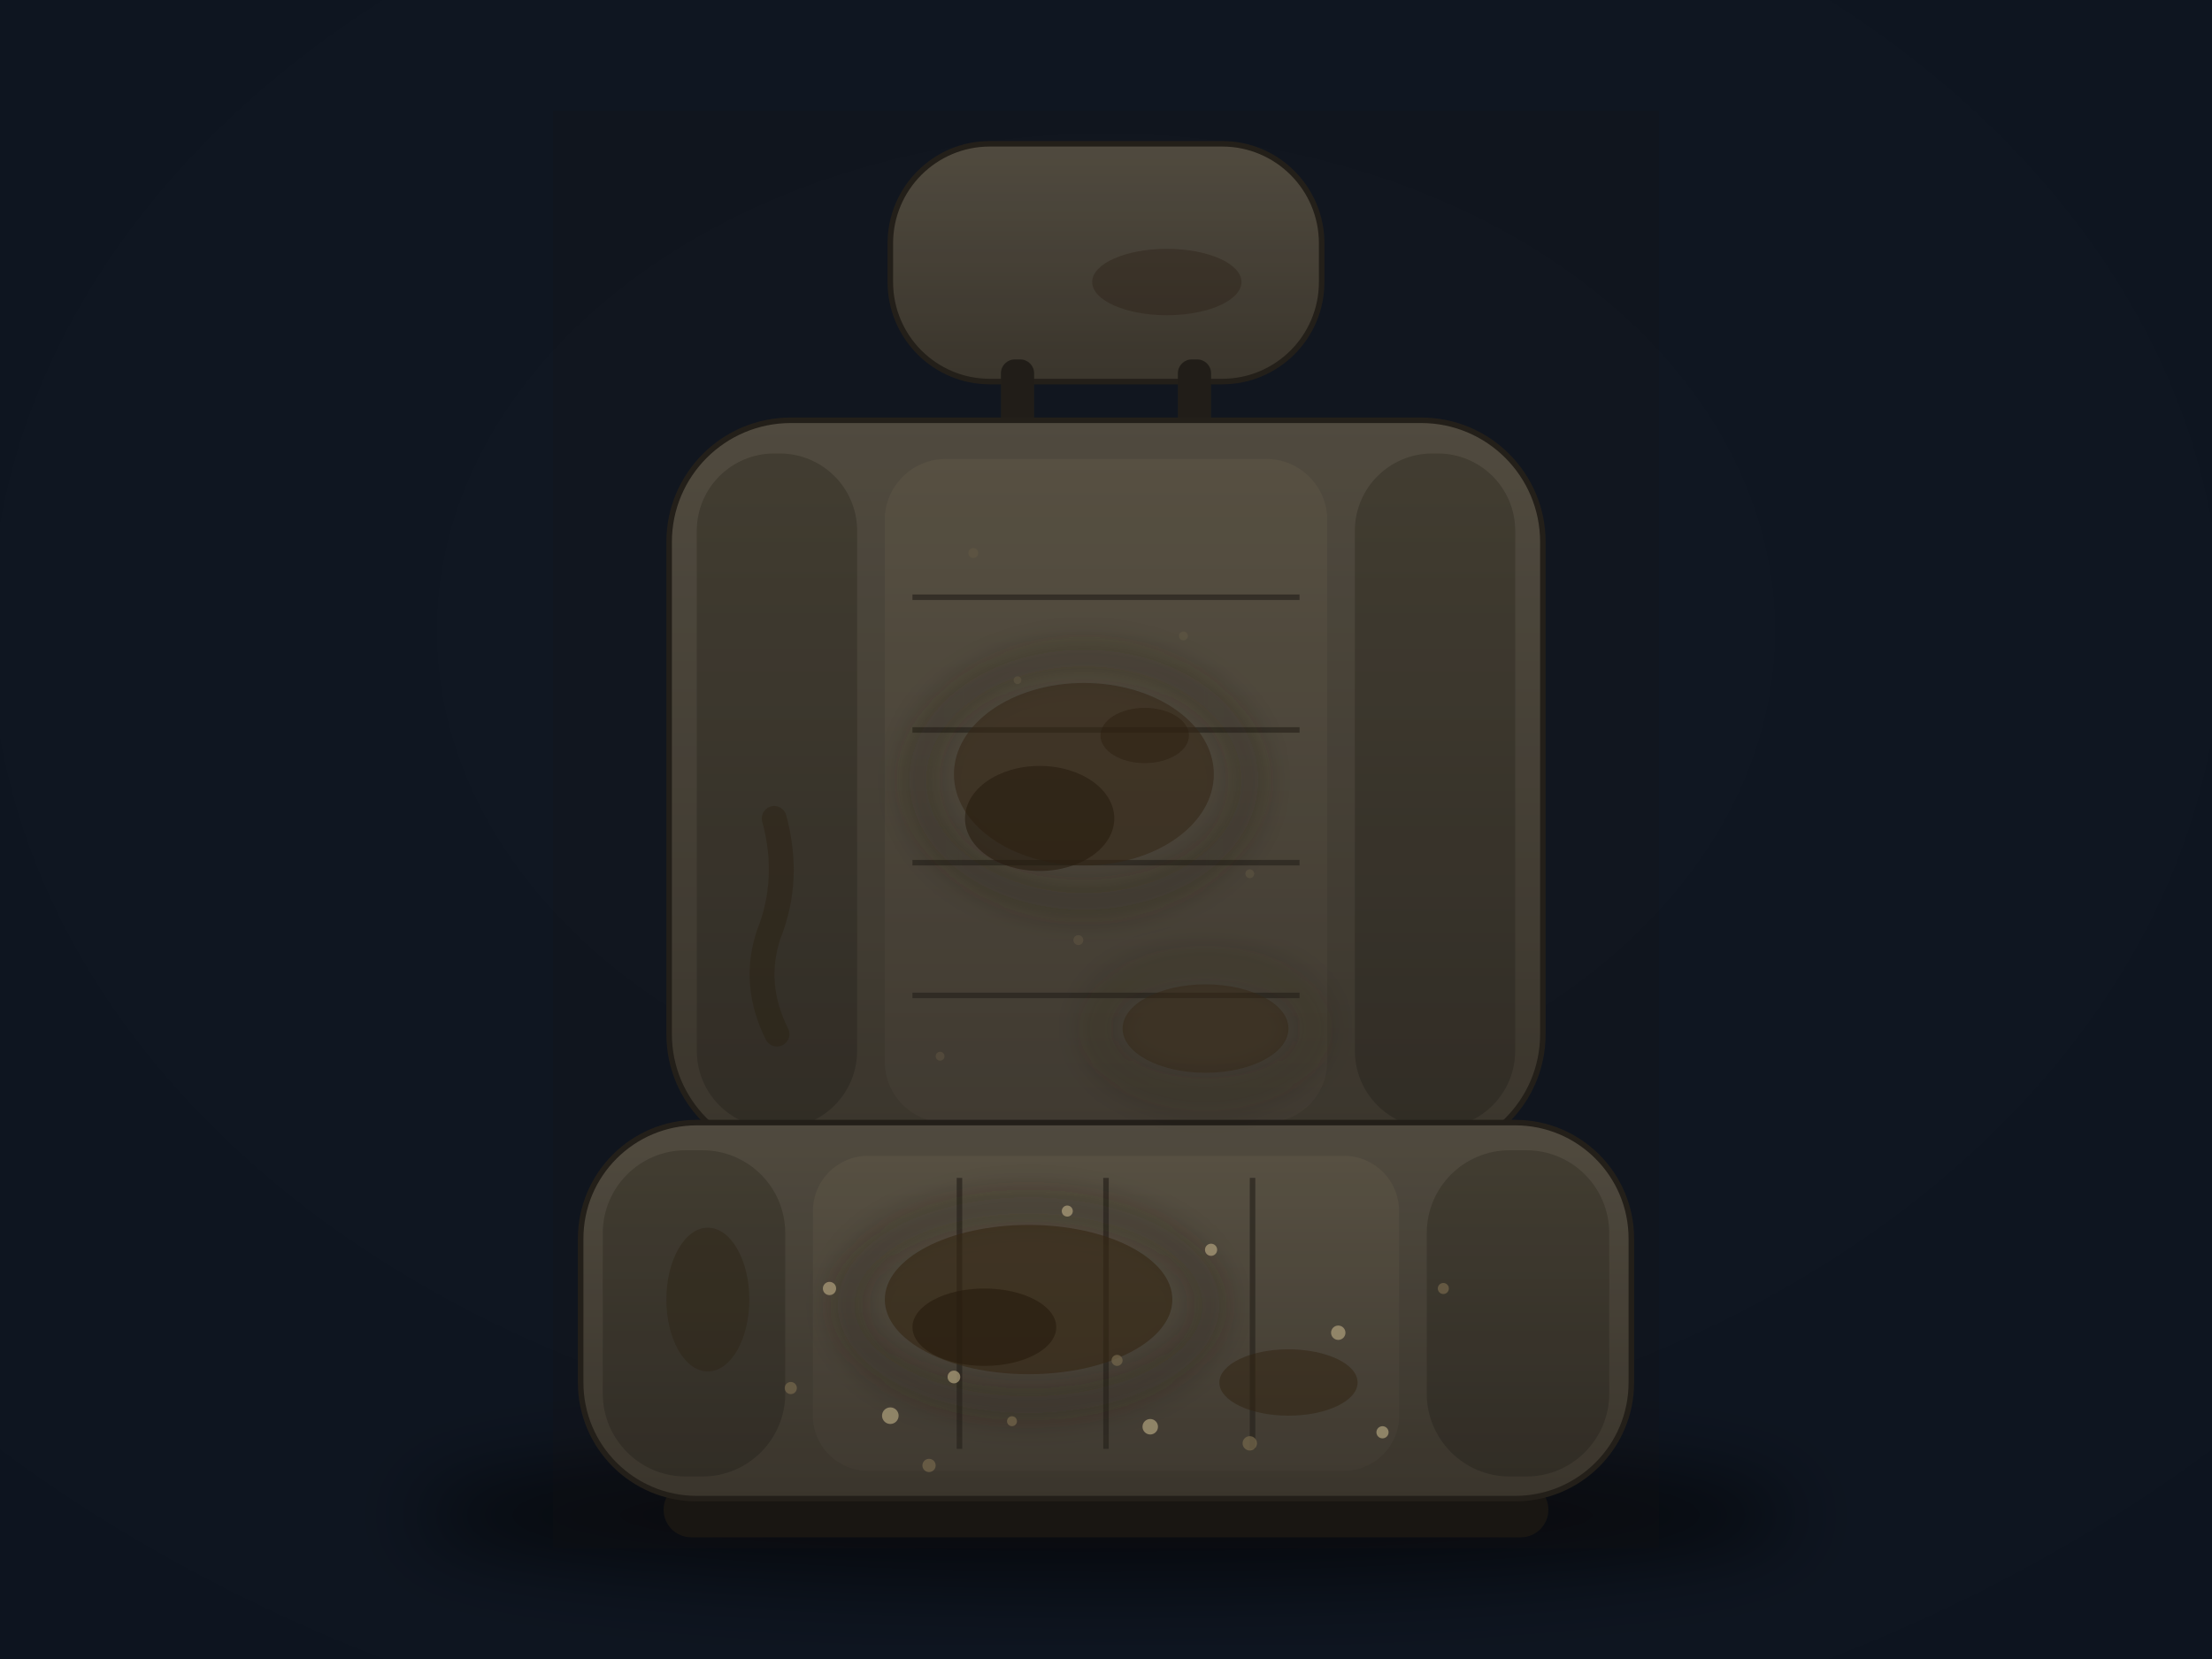
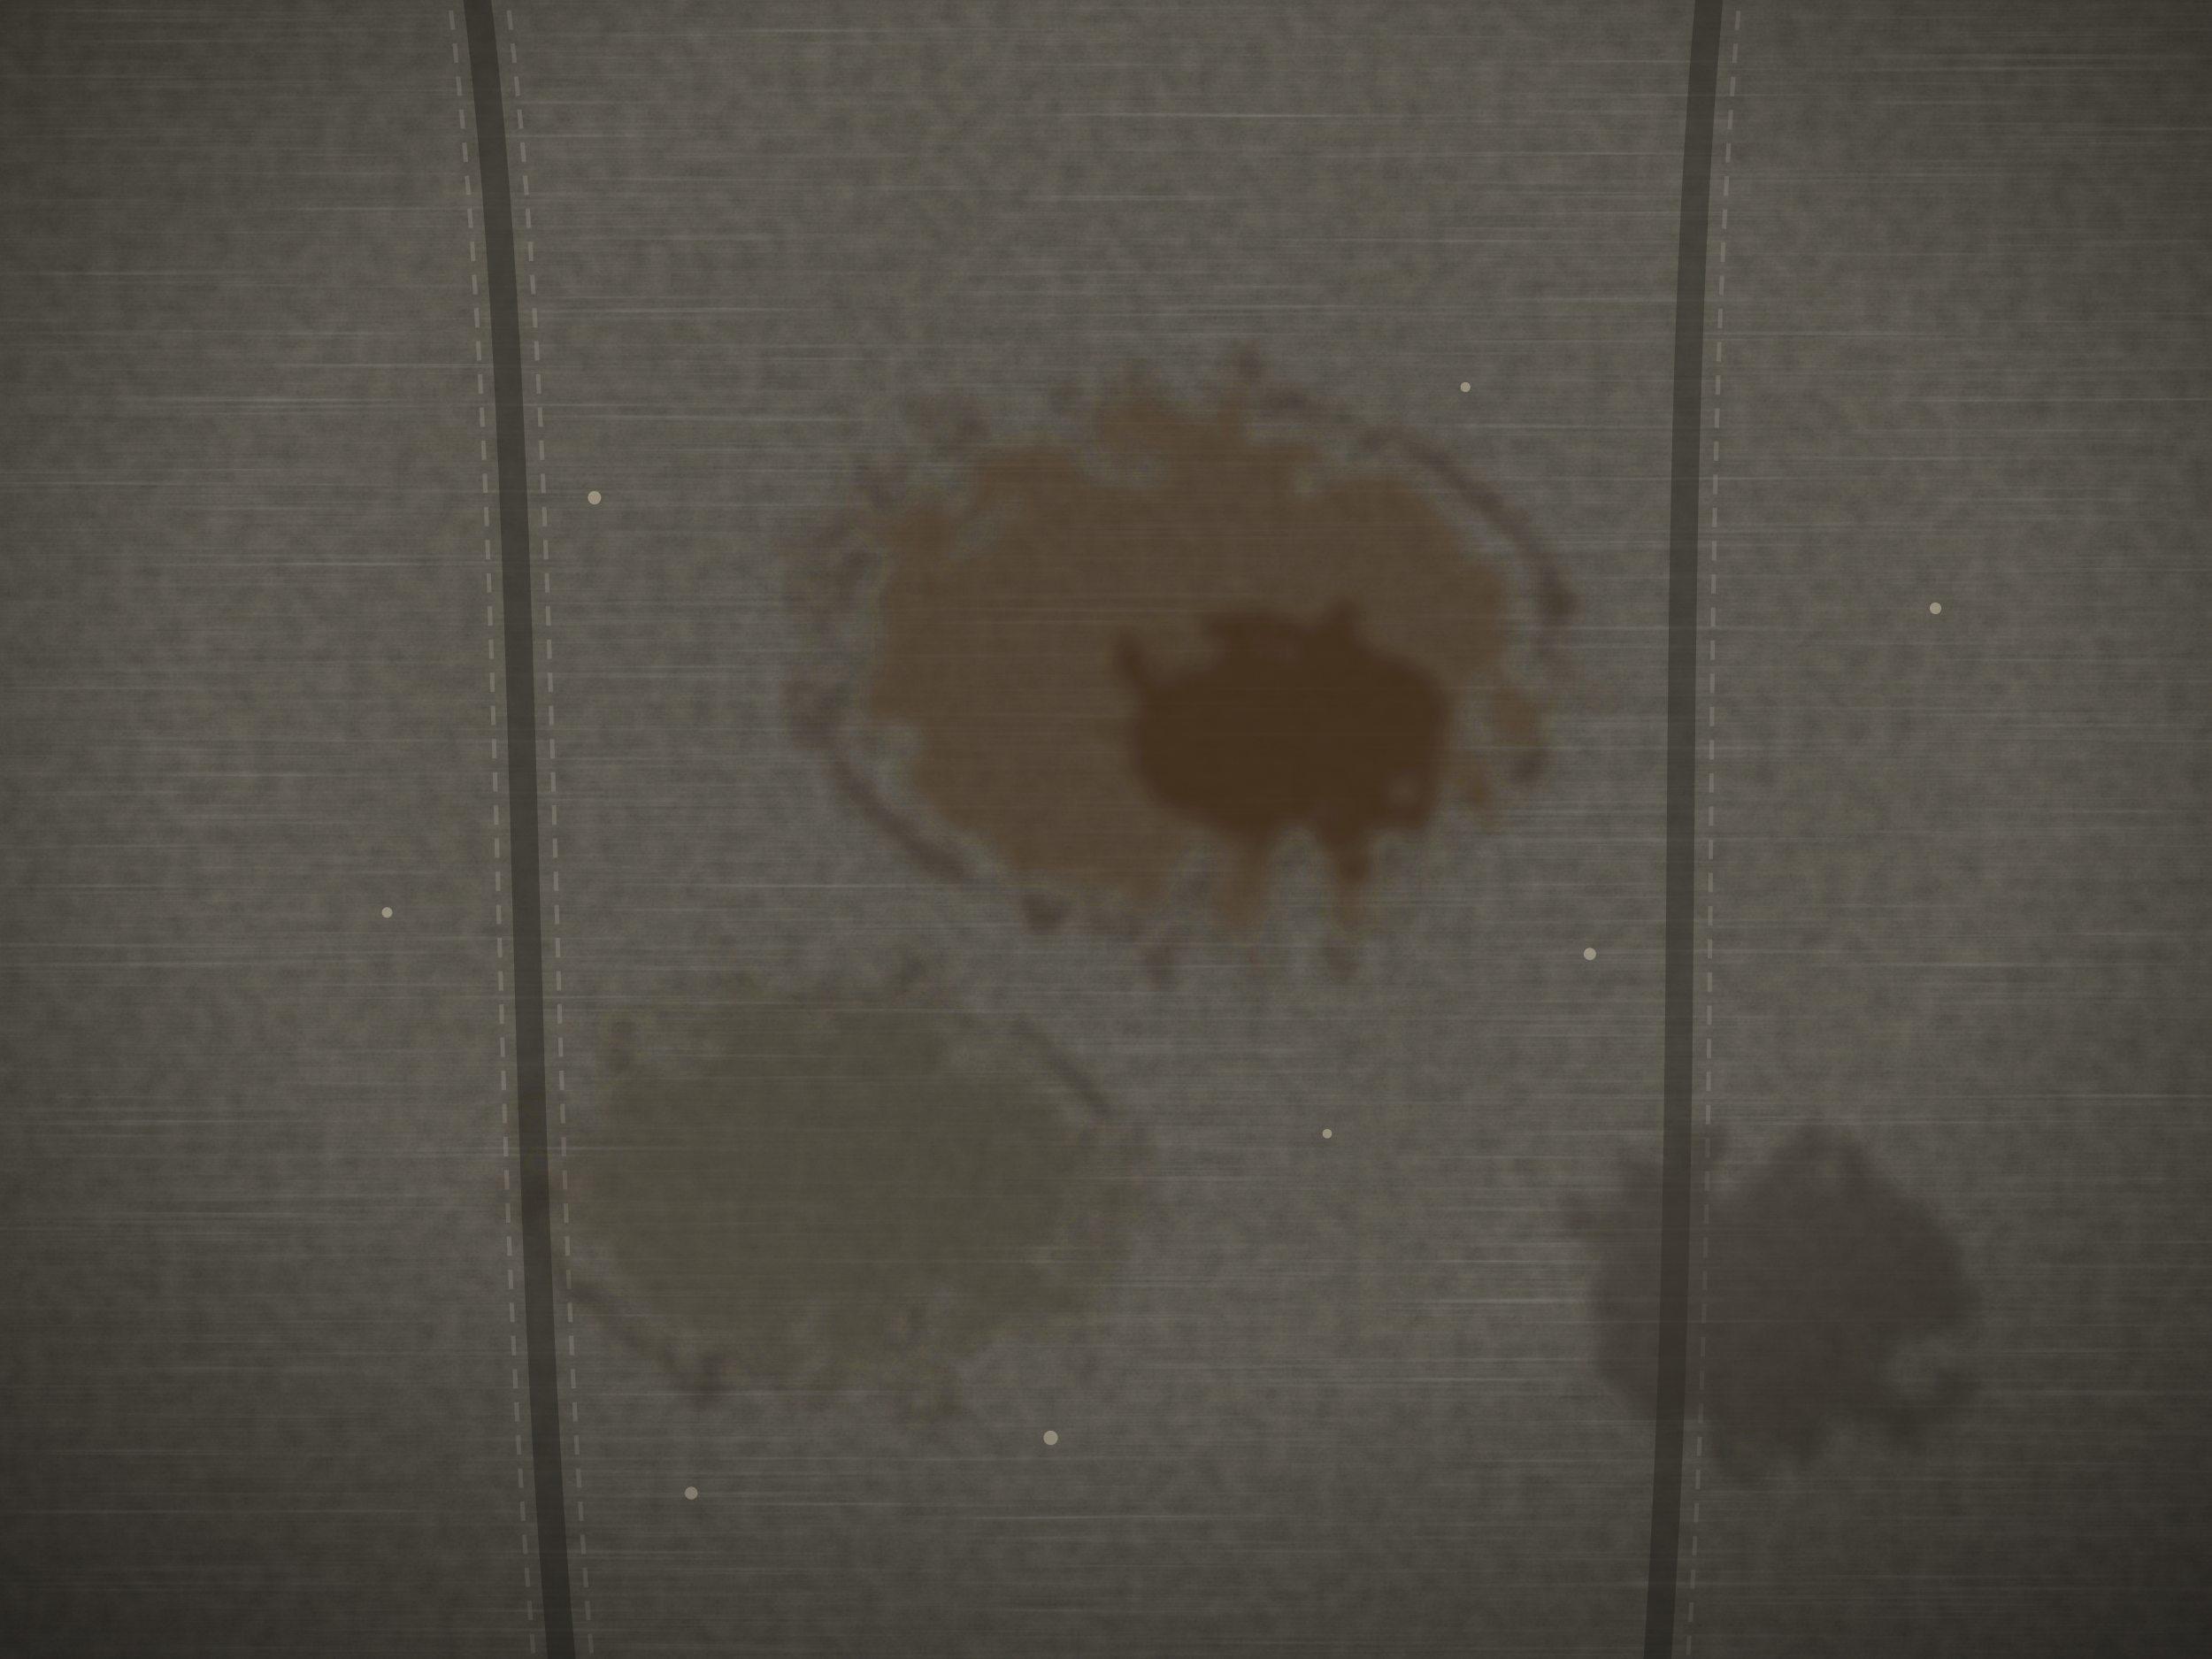
- <svg xmlns="http://www.w3.org/2000/svg" viewBox="0 0 800 600" role="img" aria-label="Siège auto en tissu, avant nettoyage : taches, auréoles et miettes">
+ <svg xmlns="http://www.w3.org/2000/svg" viewBox="0 0 800 600" preserveAspectRatio="xMidYMid slice">
  <defs>
-     <radialGradient id="bg" cx="50%" cy="38%" r="80%">
-       <stop offset="0%" stop-color="#111823" />
-       <stop offset="100%" stop-color="#0d141f" />
+     <filter id="fabric" x="0" y="0" width="100%" height="100%">
+       <feTurbulence type="fractalNoise" baseFrequency="0.85" numOctaves="3" seed="7" stitchTiles="stitch" result="grain" />
+       <feColorMatrix in="grain" type="saturate" values="0" result="grainG" />
+       <feComponentTransfer in="grainG" result="grainA">
+         <feFuncA type="linear" slope="0.4" intercept="0" />
+       </feComponentTransfer>
+       <feBlend in="SourceGraphic" in2="grainA" mode="multiply" result="g1" />
+       <feTurbulence type="turbulence" baseFrequency="0.006 0.42" numOctaves="2" seed="11" result="threads" />
+       <feColorMatrix in="threads" type="saturate" values="0" result="threadsG" />
+       <feComponentTransfer in="threadsG" result="threadsA">
+         <feFuncA type="linear" slope="0.22" intercept="0" />
+       </feComponentTransfer>
+       <feBlend in="g1" in2="threadsA" mode="soft-light" />
+     </filter>
+     <filter id="stain" x="-40%" y="-40%" width="180%" height="180%">
+       <feTurbulence type="fractalNoise" baseFrequency="0.05" numOctaves="3" seed="4" result="n" />
+       <feDisplacementMap in="SourceGraphic" in2="n" scale="70" />
+       <feGaussianBlur stdDeviation="3" />
+     </filter>
+     <filter id="dust" x="0" y="0" width="100%" height="100%">
+       <feTurbulence type="fractalNoise" baseFrequency="0.12" numOctaves="4" seed="21" result="n" />
+       <feColorMatrix in="n" type="matrix" values="0 0 0 0 0.55  0 0 0 0 0.5  0 0 0 0 0.42  0 0 0 0.35 0" />
+       <feComposite in2="SourceGraphic" operator="in" />
+     </filter>
+     <radialGradient id="vignette" cx="50%" cy="42%" r="75%">
+       <stop offset="55%" stop-color="#000" stop-opacity="0" />
+       <stop offset="100%" stop-color="#000" stop-opacity="0.55" />
    </radialGradient>
-     <linearGradient id="fabric" x1="0" y1="0" x2="0" y2="1">
-       <stop offset="0%" stop-color="#5d5749" />
-       <stop offset="100%" stop-color="#423d32" />
-     </linearGradient>
-     <linearGradient id="bolster" x1="0" y1="0" x2="0" y2="1">
-       <stop offset="0%" stop-color="#4b4638" />
-       <stop offset="100%" stop-color="#37332a" />
-     </linearGradient>
-     <linearGradient id="panel" x1="0" y1="0" x2="0" y2="1">
-       <stop offset="0%" stop-color="#655e4d" />
-       <stop offset="100%" stop-color="#494338" />
-     </linearGradient>
-     <filter id="soft" x="-40%" y="-40%" width="180%" height="180%">
-       <feGaussianBlur stdDeviation="14" />
-     </filter>
-     <filter id="blur6" x="-40%" y="-40%" width="180%" height="180%">
-       <feGaussianBlur stdDeviation="6" />
-     </filter>
  </defs>
-   <rect width="800" height="600" fill="url(#bg)" />
-   <ellipse cx="400" cy="548" rx="250" ry="26" fill="#000000" opacity="0.55" filter="url(#soft)" />
-   <rect x="322" y="52" width="156" height="86" rx="36" fill="url(#fabric)" stroke="#26221b" stroke-width="2" />
-   <rect x="362" y="130" width="12" height="34" rx="5" fill="#23201a" />
-   <rect x="426" y="130" width="12" height="34" rx="5" fill="#23201a" />
-   <rect x="242" y="152" width="316" height="266" rx="44" fill="url(#fabric)" stroke="#26221b" stroke-width="2" />
-   <rect x="252" y="164" width="58" height="244" rx="28" fill="url(#bolster)" />
-   <rect x="490" y="164" width="58" height="244" rx="28" fill="url(#bolster)" />
-   <rect x="320" y="166" width="160" height="240" rx="22" fill="url(#panel)" />
-   <g stroke="#2c2820" stroke-width="2" opacity="0.7">
-     <line x1="330" y1="216" x2="470" y2="216" />
-     <line x1="330" y1="264" x2="470" y2="264" />
-     <line x1="330" y1="312" x2="470" y2="312" />
-     <line x1="330" y1="360" x2="470" y2="360" />
+   <rect width="800" height="600" fill="#57524a" filter="url(#fabric)" />
+   <rect width="800" height="600" filter="url(#dust)" opacity="0.5" />
+   <g>
+     <path d="M170 -20 C 195 160, 185 420, 205 620" stroke="#2e2b26" stroke-width="10" fill="none" opacity="0.55" />
+     <path d="M160 -20 C 185 160, 175 420, 195 620" stroke="#8a8378" stroke-width="1.6" fill="none" stroke-dasharray="7 5" opacity="0.5" />
+     <path d="M181 -20 C 206 160, 196 420, 216 620" stroke="#8a8378" stroke-width="1.6" fill="none" stroke-dasharray="7 5" opacity="0.5" />
+     <path d="M620 -20 C 600 180, 615 400, 598 620" stroke="#2e2b26" stroke-width="10" fill="none" opacity="0.5" />
+     <path d="M631 -20 C 611 180, 626 400, 609 620" stroke="#8a8378" stroke-width="1.6" fill="none" stroke-dasharray="7 5" opacity="0.45" />
  </g>
-   <rect x="240" y="536" width="320" height="20" rx="10" fill="#1a1712" />
-   <rect x="210" y="406" width="380" height="136" rx="42" fill="url(#fabric)" stroke="#26221b" stroke-width="2" />
-   <rect x="218" y="416" width="66" height="118" rx="30" fill="url(#bolster)" />
-   <rect x="516" y="416" width="66" height="118" rx="30" fill="url(#bolster)" />
-   <rect x="294" y="418" width="212" height="114" rx="20" fill="url(#panel)" />
-   <g stroke="#2c2820" stroke-width="2" opacity="0.7">
-     <line x1="347" y1="426" x2="347" y2="524" />
-     <line x1="400" y1="426" x2="400" y2="524" />
-     <line x1="453" y1="426" x2="453" y2="524" />
+   <g filter="url(#stain)">
+     <ellipse cx="430" cy="240" rx="120" ry="85" fill="#4a3421" opacity="0.55" />
+     <ellipse cx="465" cy="265" rx="60" ry="42" fill="#3a2717" opacity="0.6" />
+     <ellipse cx="300" cy="430" rx="95" ry="60" fill="#42392a" opacity="0.45" />
+     <ellipse cx="640" cy="470" rx="70" ry="55" fill="#35302a" opacity="0.5" />
  </g>
-   <ellipse cx="392" cy="282" rx="60" ry="44" fill="none" stroke="#241a0d" stroke-width="6" opacity="0.45" filter="url(#blur6)" />
-   <ellipse cx="392" cy="280" rx="47" ry="33" fill="#3a2a16" opacity="0.55" />
-   <ellipse cx="376" cy="296" rx="27" ry="19" fill="#2c1f0f" opacity="0.6" />
-   <ellipse cx="414" cy="266" rx="16" ry="10" fill="#31220f" opacity="0.5" />
-   <ellipse cx="436" cy="372" rx="30" ry="16" fill="#3d2d18" opacity="0.5" />
-   <ellipse cx="436" cy="372" rx="40" ry="24" fill="none" stroke="#241a0d" stroke-width="4" opacity="0.4" filter="url(#blur6)" />
-   <path d="M280 296 q6 22 -2 42 q-6 18 3 36" fill="none" stroke="#2f2412" stroke-width="9" stroke-linecap="round" opacity="0.45" />
-   <ellipse cx="422" cy="102" rx="27" ry="12" fill="#33261a" opacity="0.45" />
-   <ellipse cx="372" cy="472" rx="66" ry="36" fill="none" stroke="#221809" stroke-width="6" opacity="0.45" filter="url(#blur6)" />
-   <ellipse cx="372" cy="470" rx="52" ry="27" fill="#3a2a13" opacity="0.6" />
-   <ellipse cx="356" cy="480" rx="26" ry="14" fill="#2a1d0b" opacity="0.6" />
-   <ellipse cx="466" cy="500" rx="25" ry="12" fill="#35260f" opacity="0.5" />
-   <ellipse cx="256" cy="470" rx="15" ry="26" fill="#302511" opacity="0.4" />
-   <g fill="#c9b98f" opacity="0.75">
-     <circle cx="322" cy="512" r="3" />
-     <circle cx="345" cy="498" r="2.3" />
-     <circle cx="416" cy="516" r="2.8" />
-     <circle cx="438" cy="452" r="2.2" />
-     <circle cx="484" cy="482" r="2.6" />
-     <circle cx="300" cy="466" r="2.4" />
-     <circle cx="386" cy="438" r="2" />
-     <circle cx="500" cy="518" r="2.2" />
+   <g filter="url(#stain)" opacity="0.5">
+     <ellipse cx="430" cy="240" rx="135" ry="98" fill="none" stroke="#2f2415" stroke-width="6" />
+     <ellipse cx="300" cy="430" rx="108" ry="72" fill="none" stroke="#2b2418" stroke-width="5" />
  </g>
-   <g fill="#8a7a58" opacity="0.7">
-     <circle cx="336" cy="530" r="2.4" />
-     <circle cx="404" cy="492" r="2" />
-     <circle cx="452" cy="522" r="2.6" />
-     <circle cx="286" cy="502" r="2.2" />
-     <circle cx="522" cy="466" r="2" />
-     <circle cx="366" cy="514" r="1.8" />
+   <g fill="#c9bfa8" opacity="0.55">
+     <circle cx="215" cy="180" r="2.4" />
+     <circle cx="530" cy="140" r="1.8" />
+     <circle cx="575" cy="345" r="2.2" />
+     <circle cx="380" cy="520" r="2.6" />
+     <circle cx="140" cy="330" r="1.9" />
+     <circle cx="700" cy="220" r="2.1" />
+     <circle cx="480" cy="410" r="1.7" />
+     <circle cx="250" cy="540" r="2.3" />
  </g>
-   <g fill="#7a6d52" opacity="0.4">
-     <circle cx="352" cy="200" r="1.8" />
-     <circle cx="428" cy="230" r="1.6" />
-     <circle cx="390" cy="340" r="1.8" />
-     <circle cx="340" cy="382" r="1.6" />
-     <circle cx="452" cy="316" r="1.6" />
-     <circle cx="368" cy="246" r="1.4" />
-   </g>
-   <rect x="200" y="40" width="400" height="520" fill="#141210" opacity="0.18" />
+   <rect width="800" height="600" fill="url(#vignette)" />
</svg>
